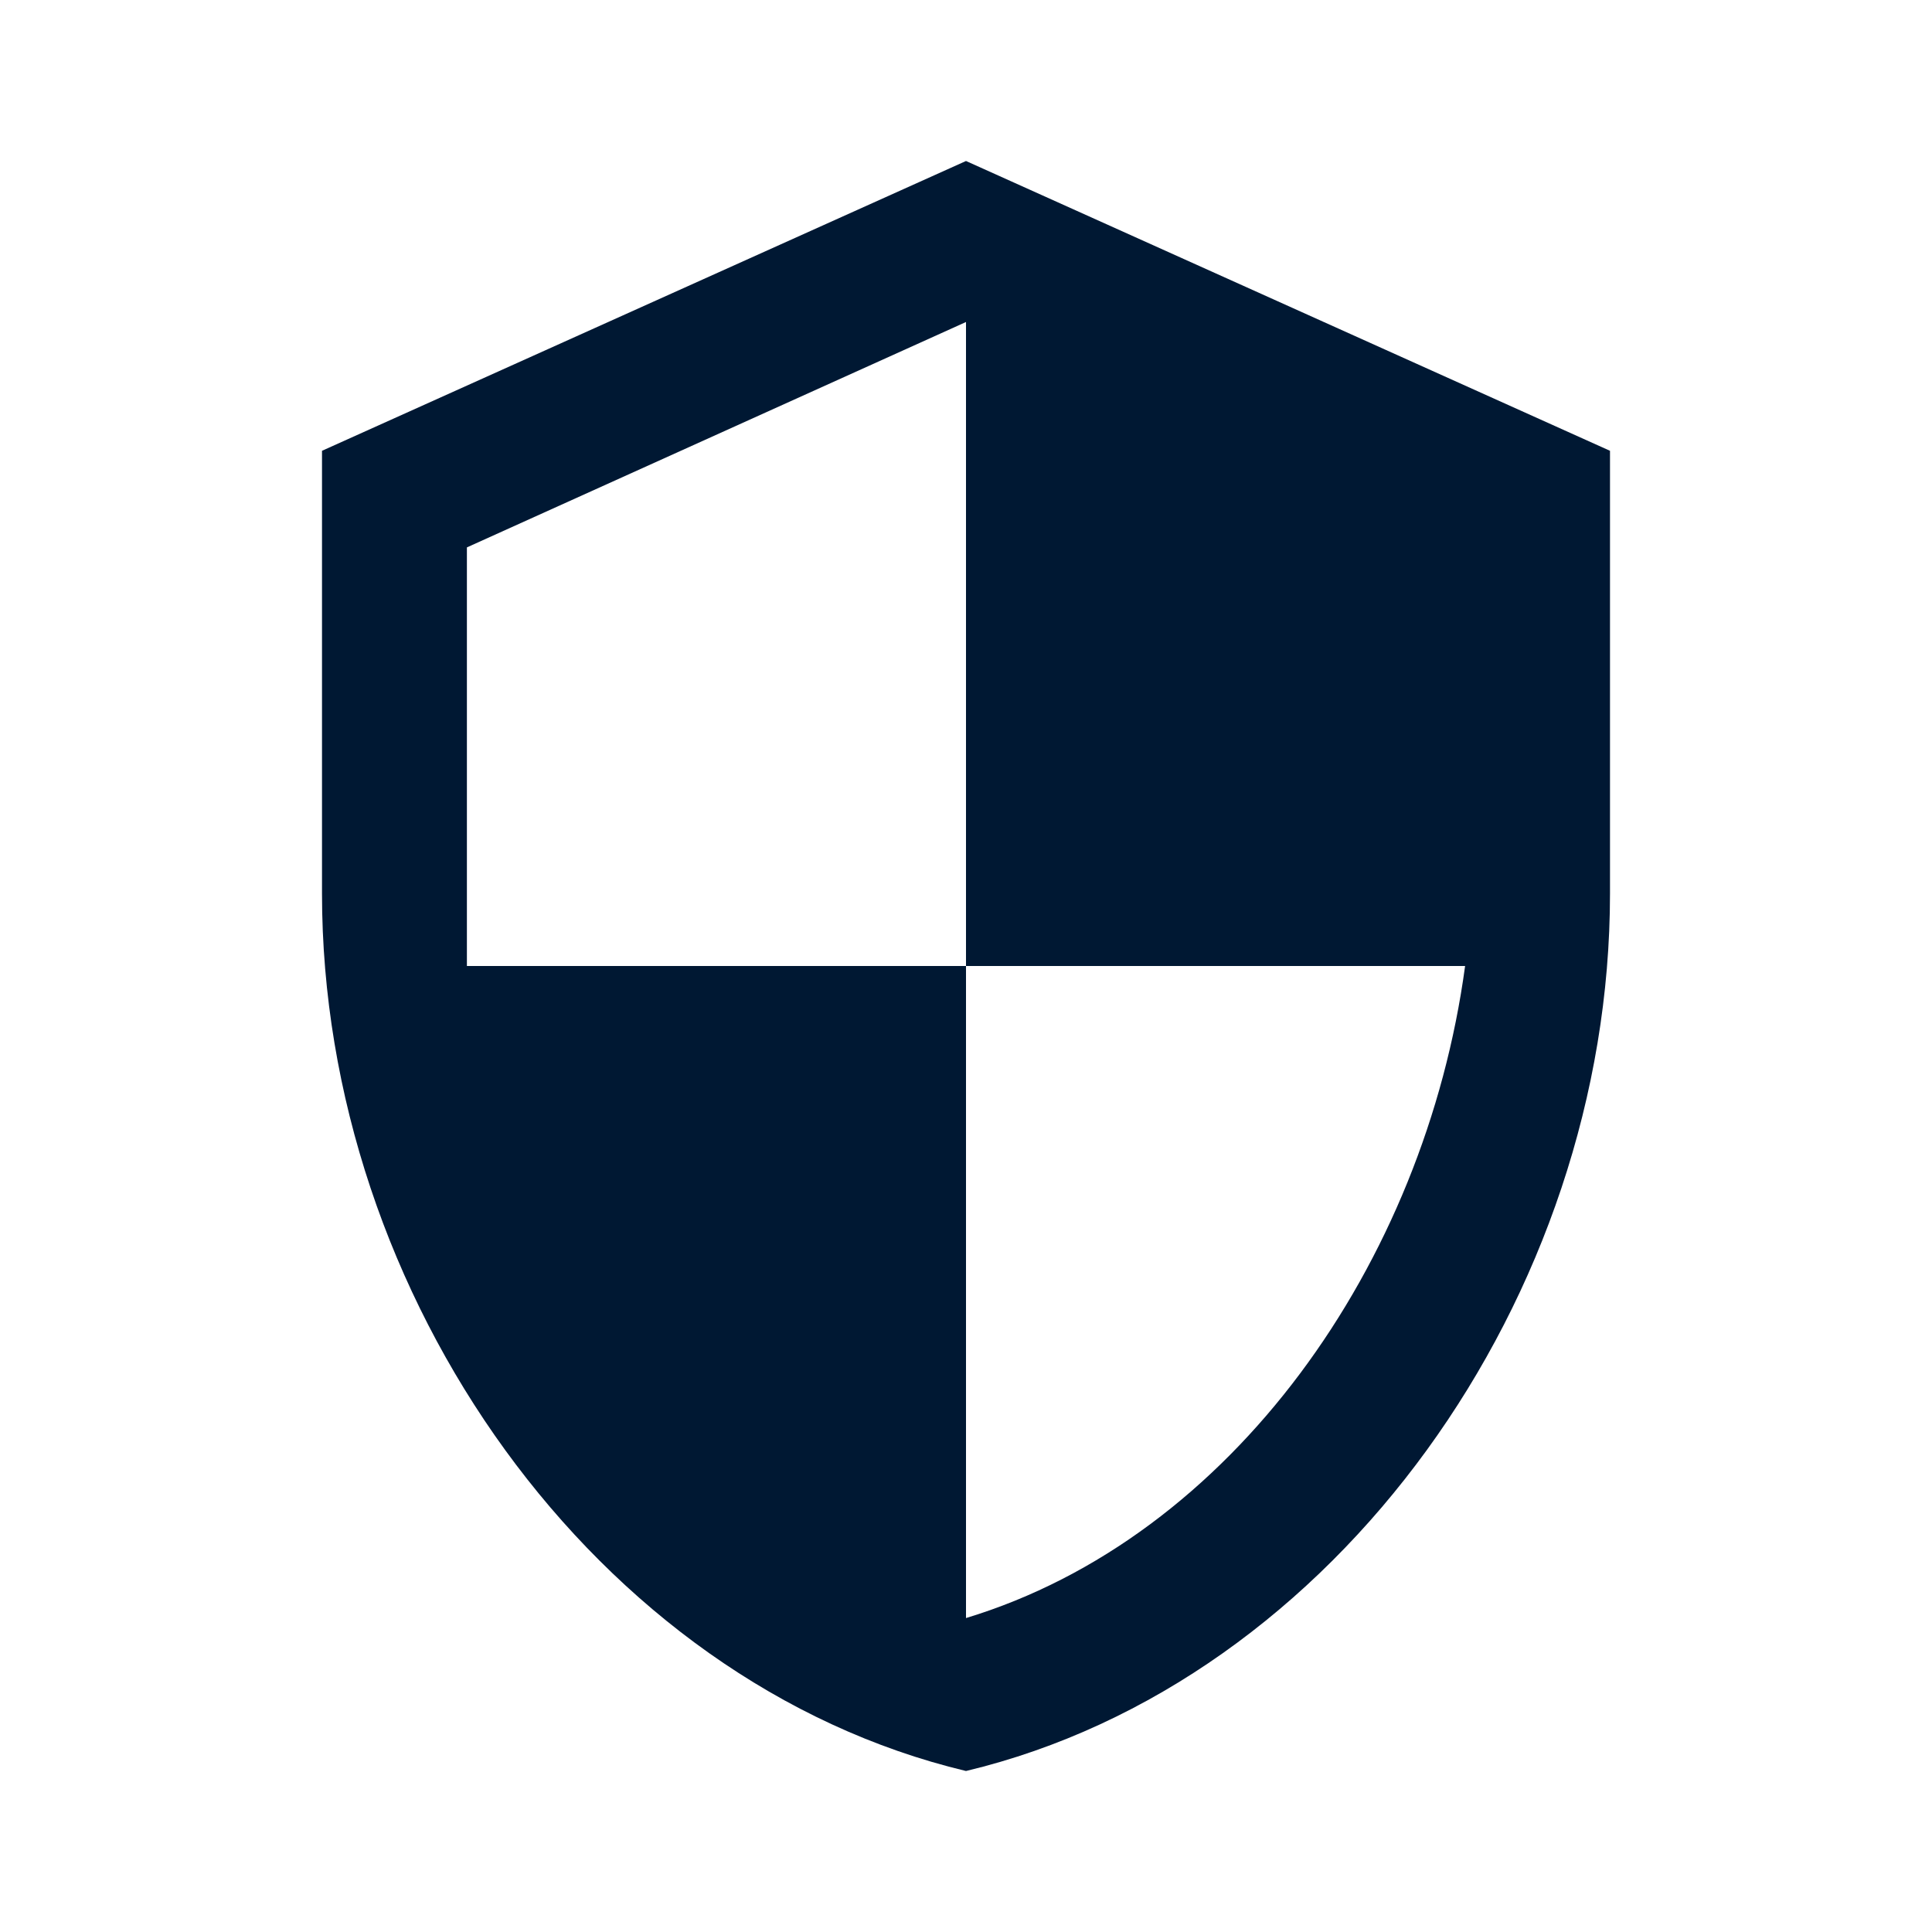
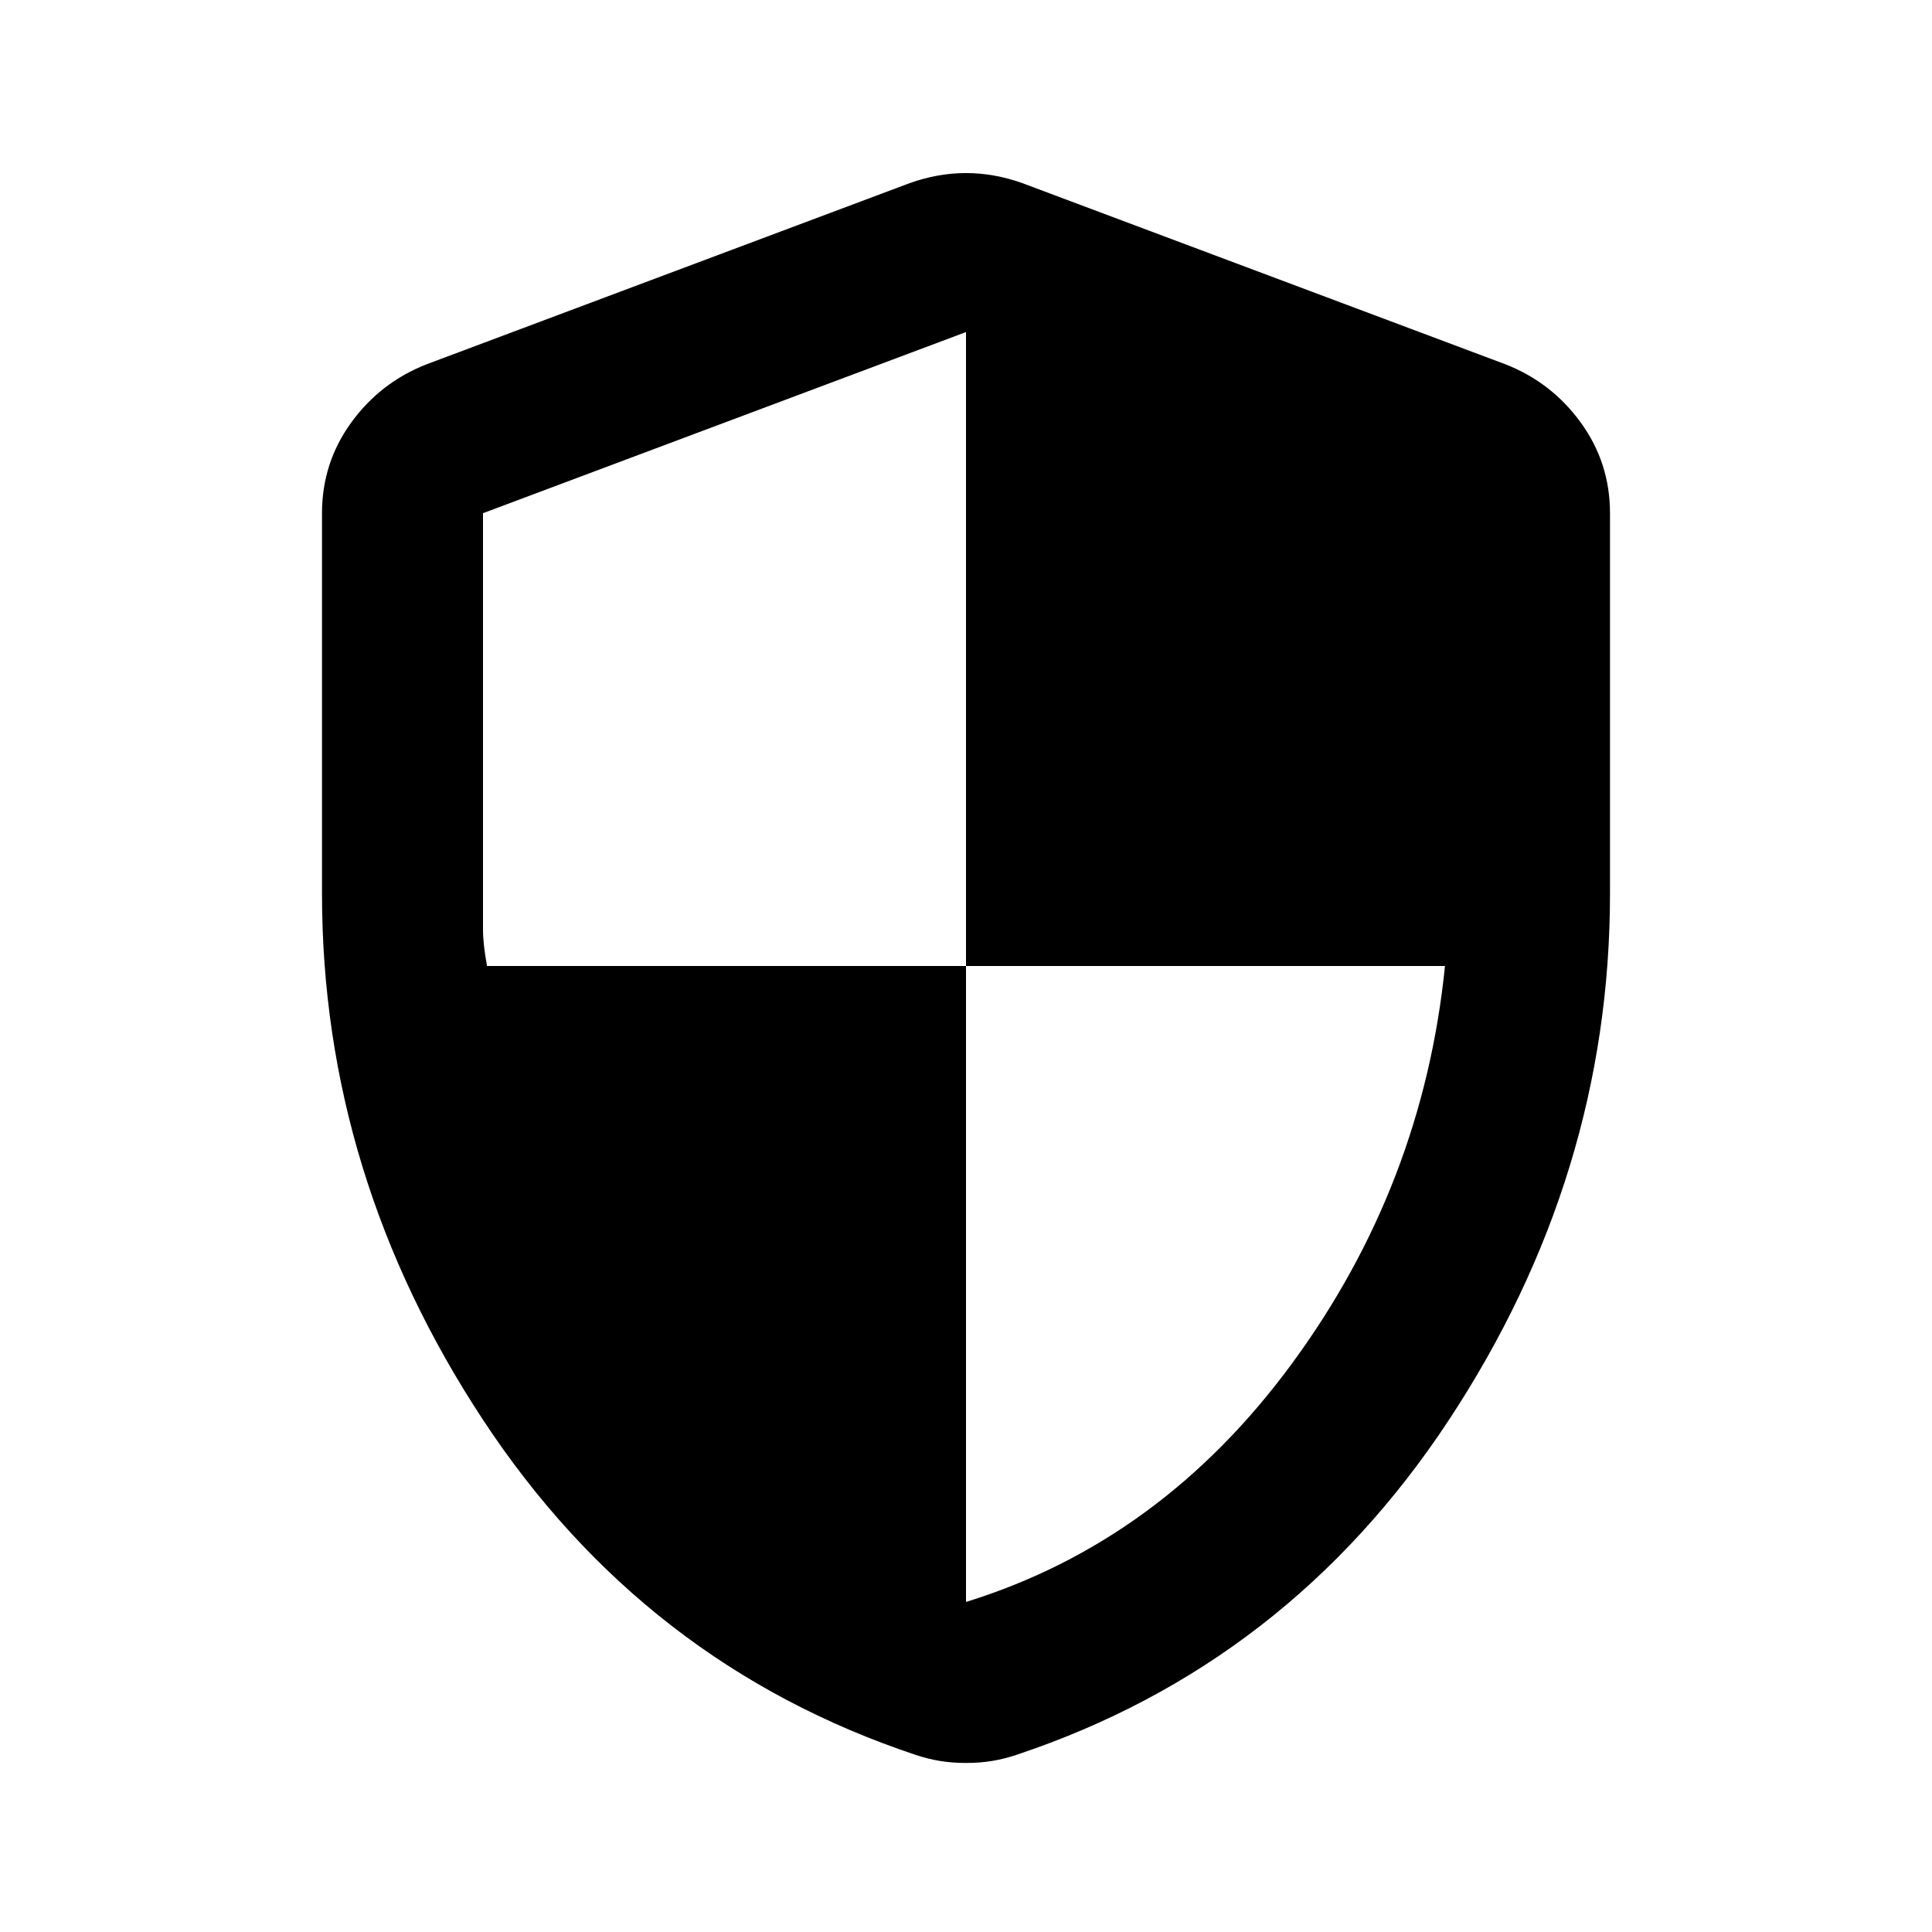
- <svg xmlns="http://www.w3.org/2000/svg" version="1.1" x="0px" y="0px" viewBox="0 0 24 24" style="enable-background:new 0 0 24 24;" xml:space="preserve">
-   <style type="text/css">
- 	.st0{fill:#001833;}
- </style>
-   <path class="st0" d="M12,2L4,5.6v5.5c0,5,3.4,9.8,8,10.9c4.6-1.1,8-5.9,8-10.9V5.6L12,2z M12,12h6.2  c-0.5,3.7-2.9,7.1-6.2,8.1V12l-6.2,0V6.8L12,4V12z" />
+ <svg xmlns="http://www.w3.org/2000/svg" height="24" viewBox="0 -960 960 960" width="24">
+   <path d="M480-164q97-30 162-118.5T718-480H480v-315l-240 90v207q0 7 2 18h238v316Zm0 80q-7 0-13-1t-12-3q-135-45-215-166.5T160-516v-189q0-25 14.5-45t37.5-29l240-90q14-5 28-5t28 5l240 90q23 9 37.5 29t14.5 45v189q0 140-80 261.5T505-88q-6 2-12 3t-13 1Z" />
</svg>
